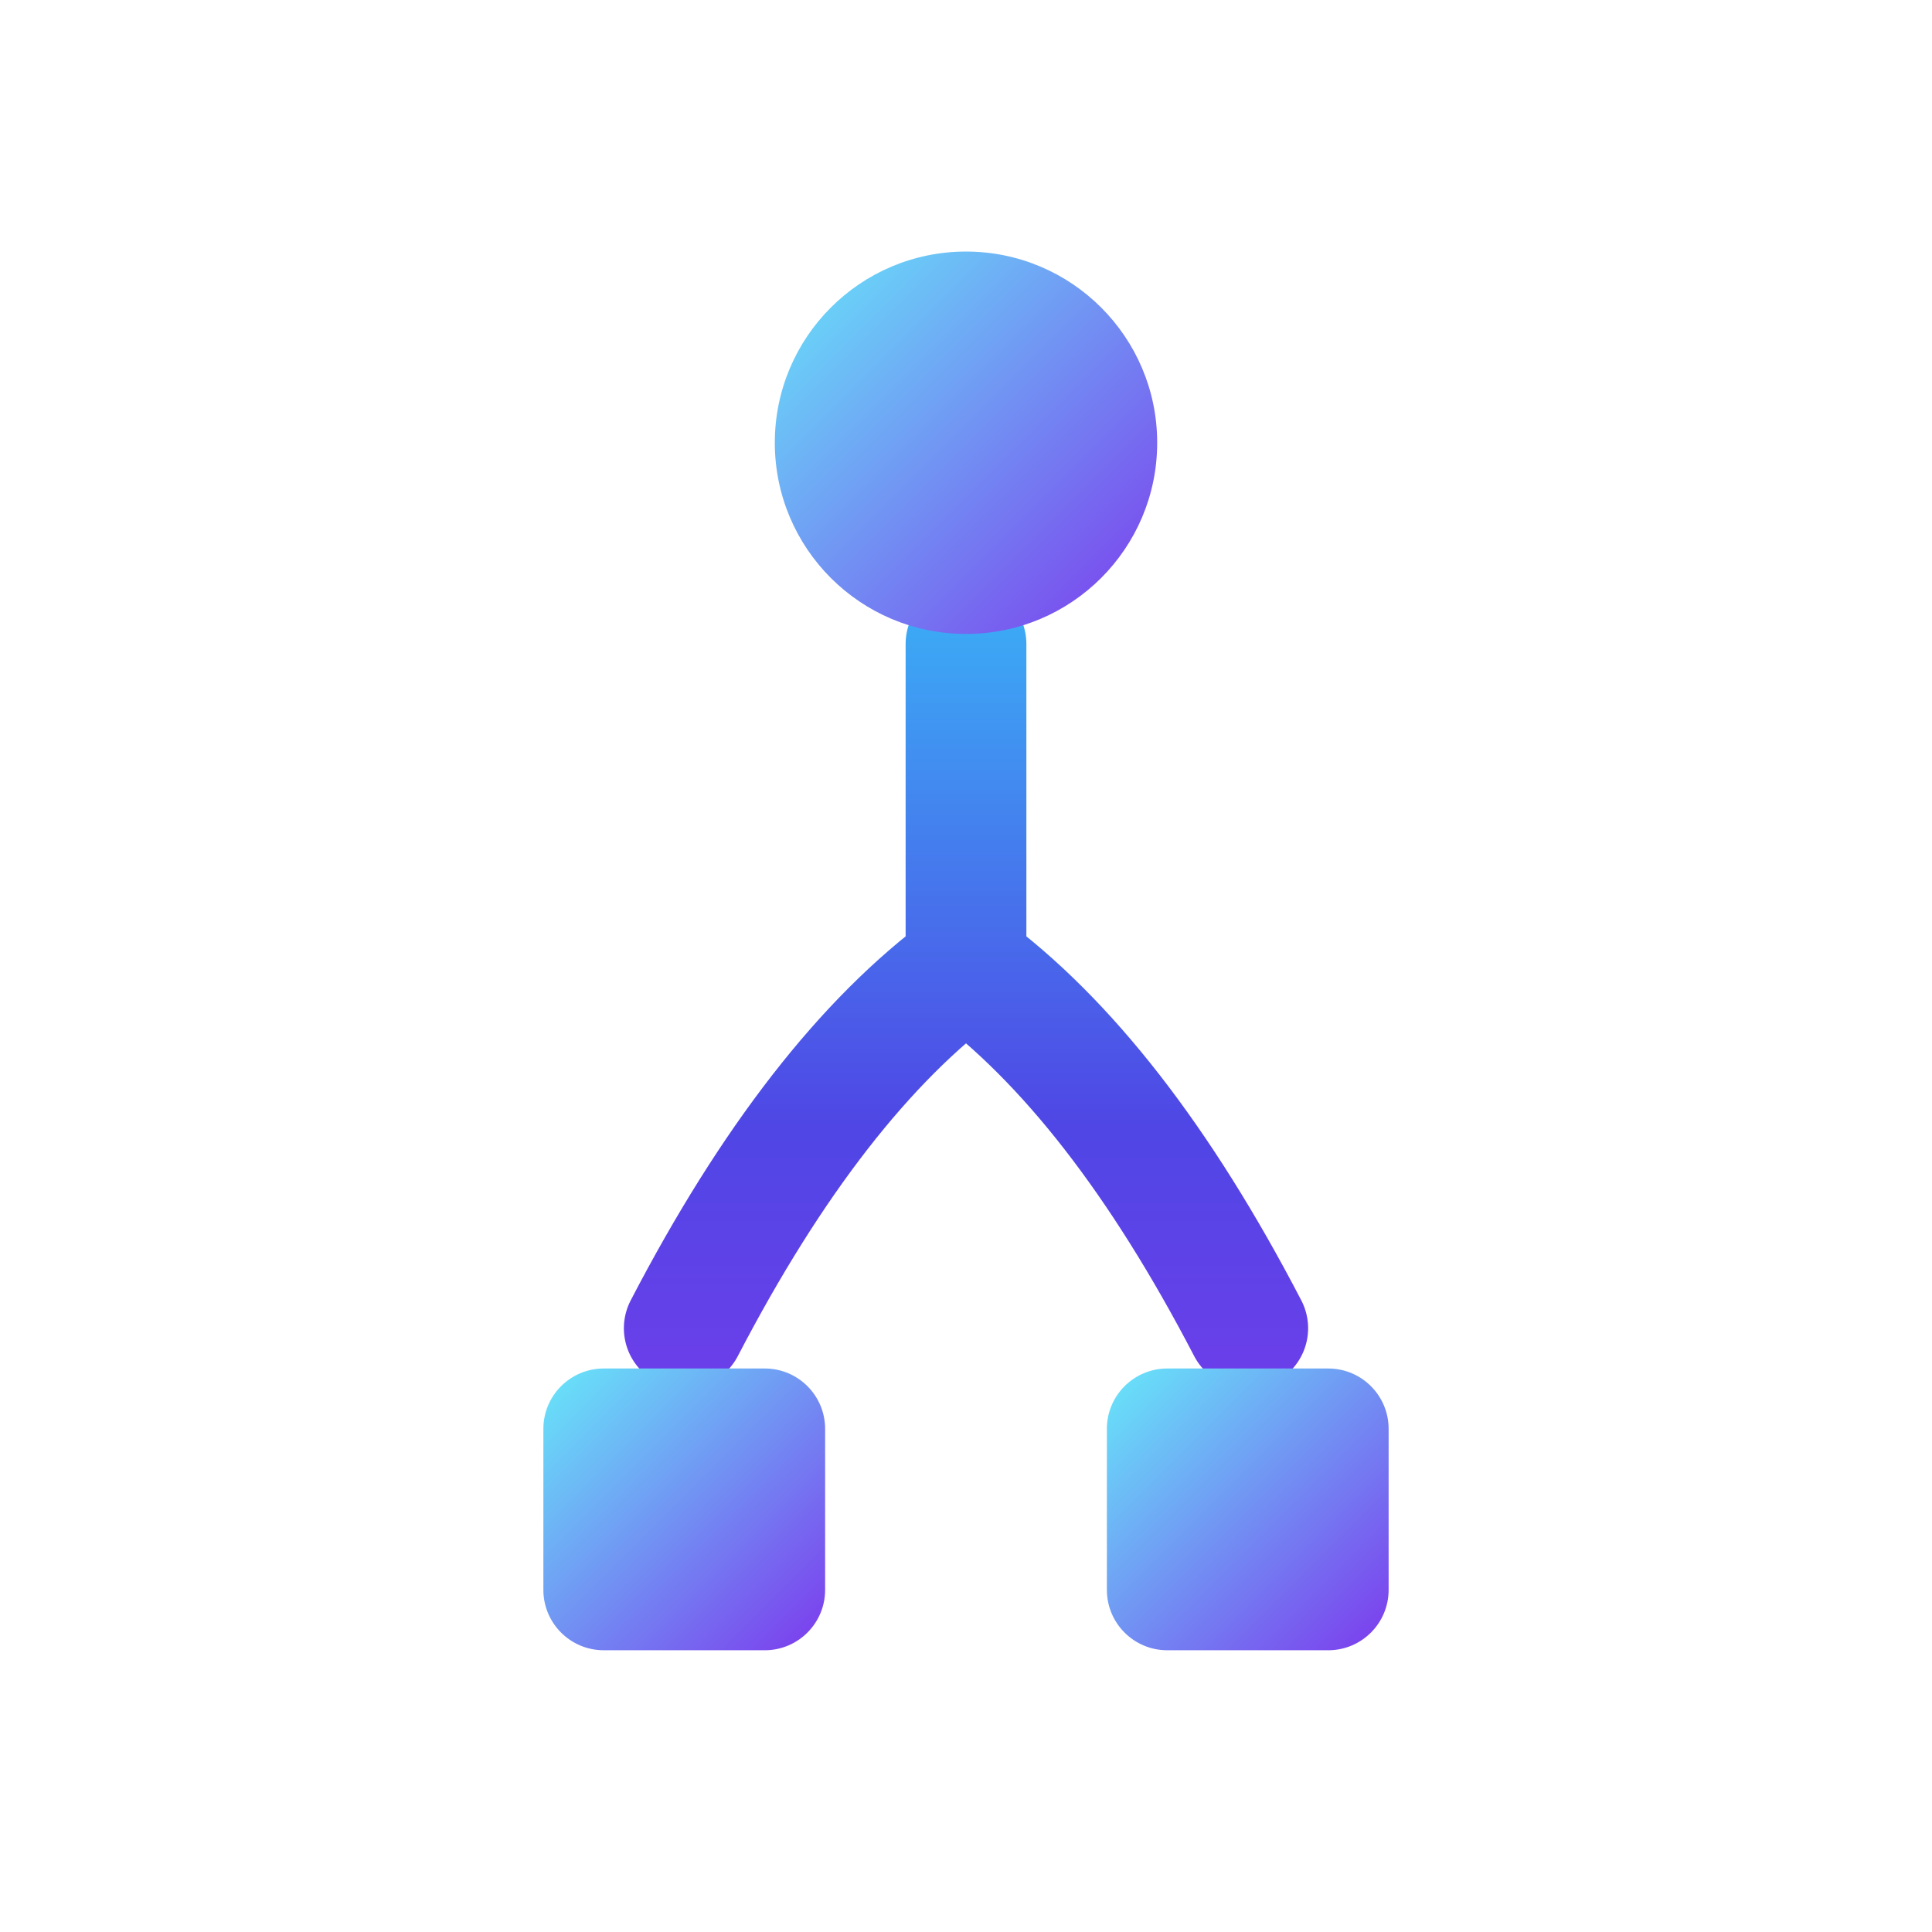
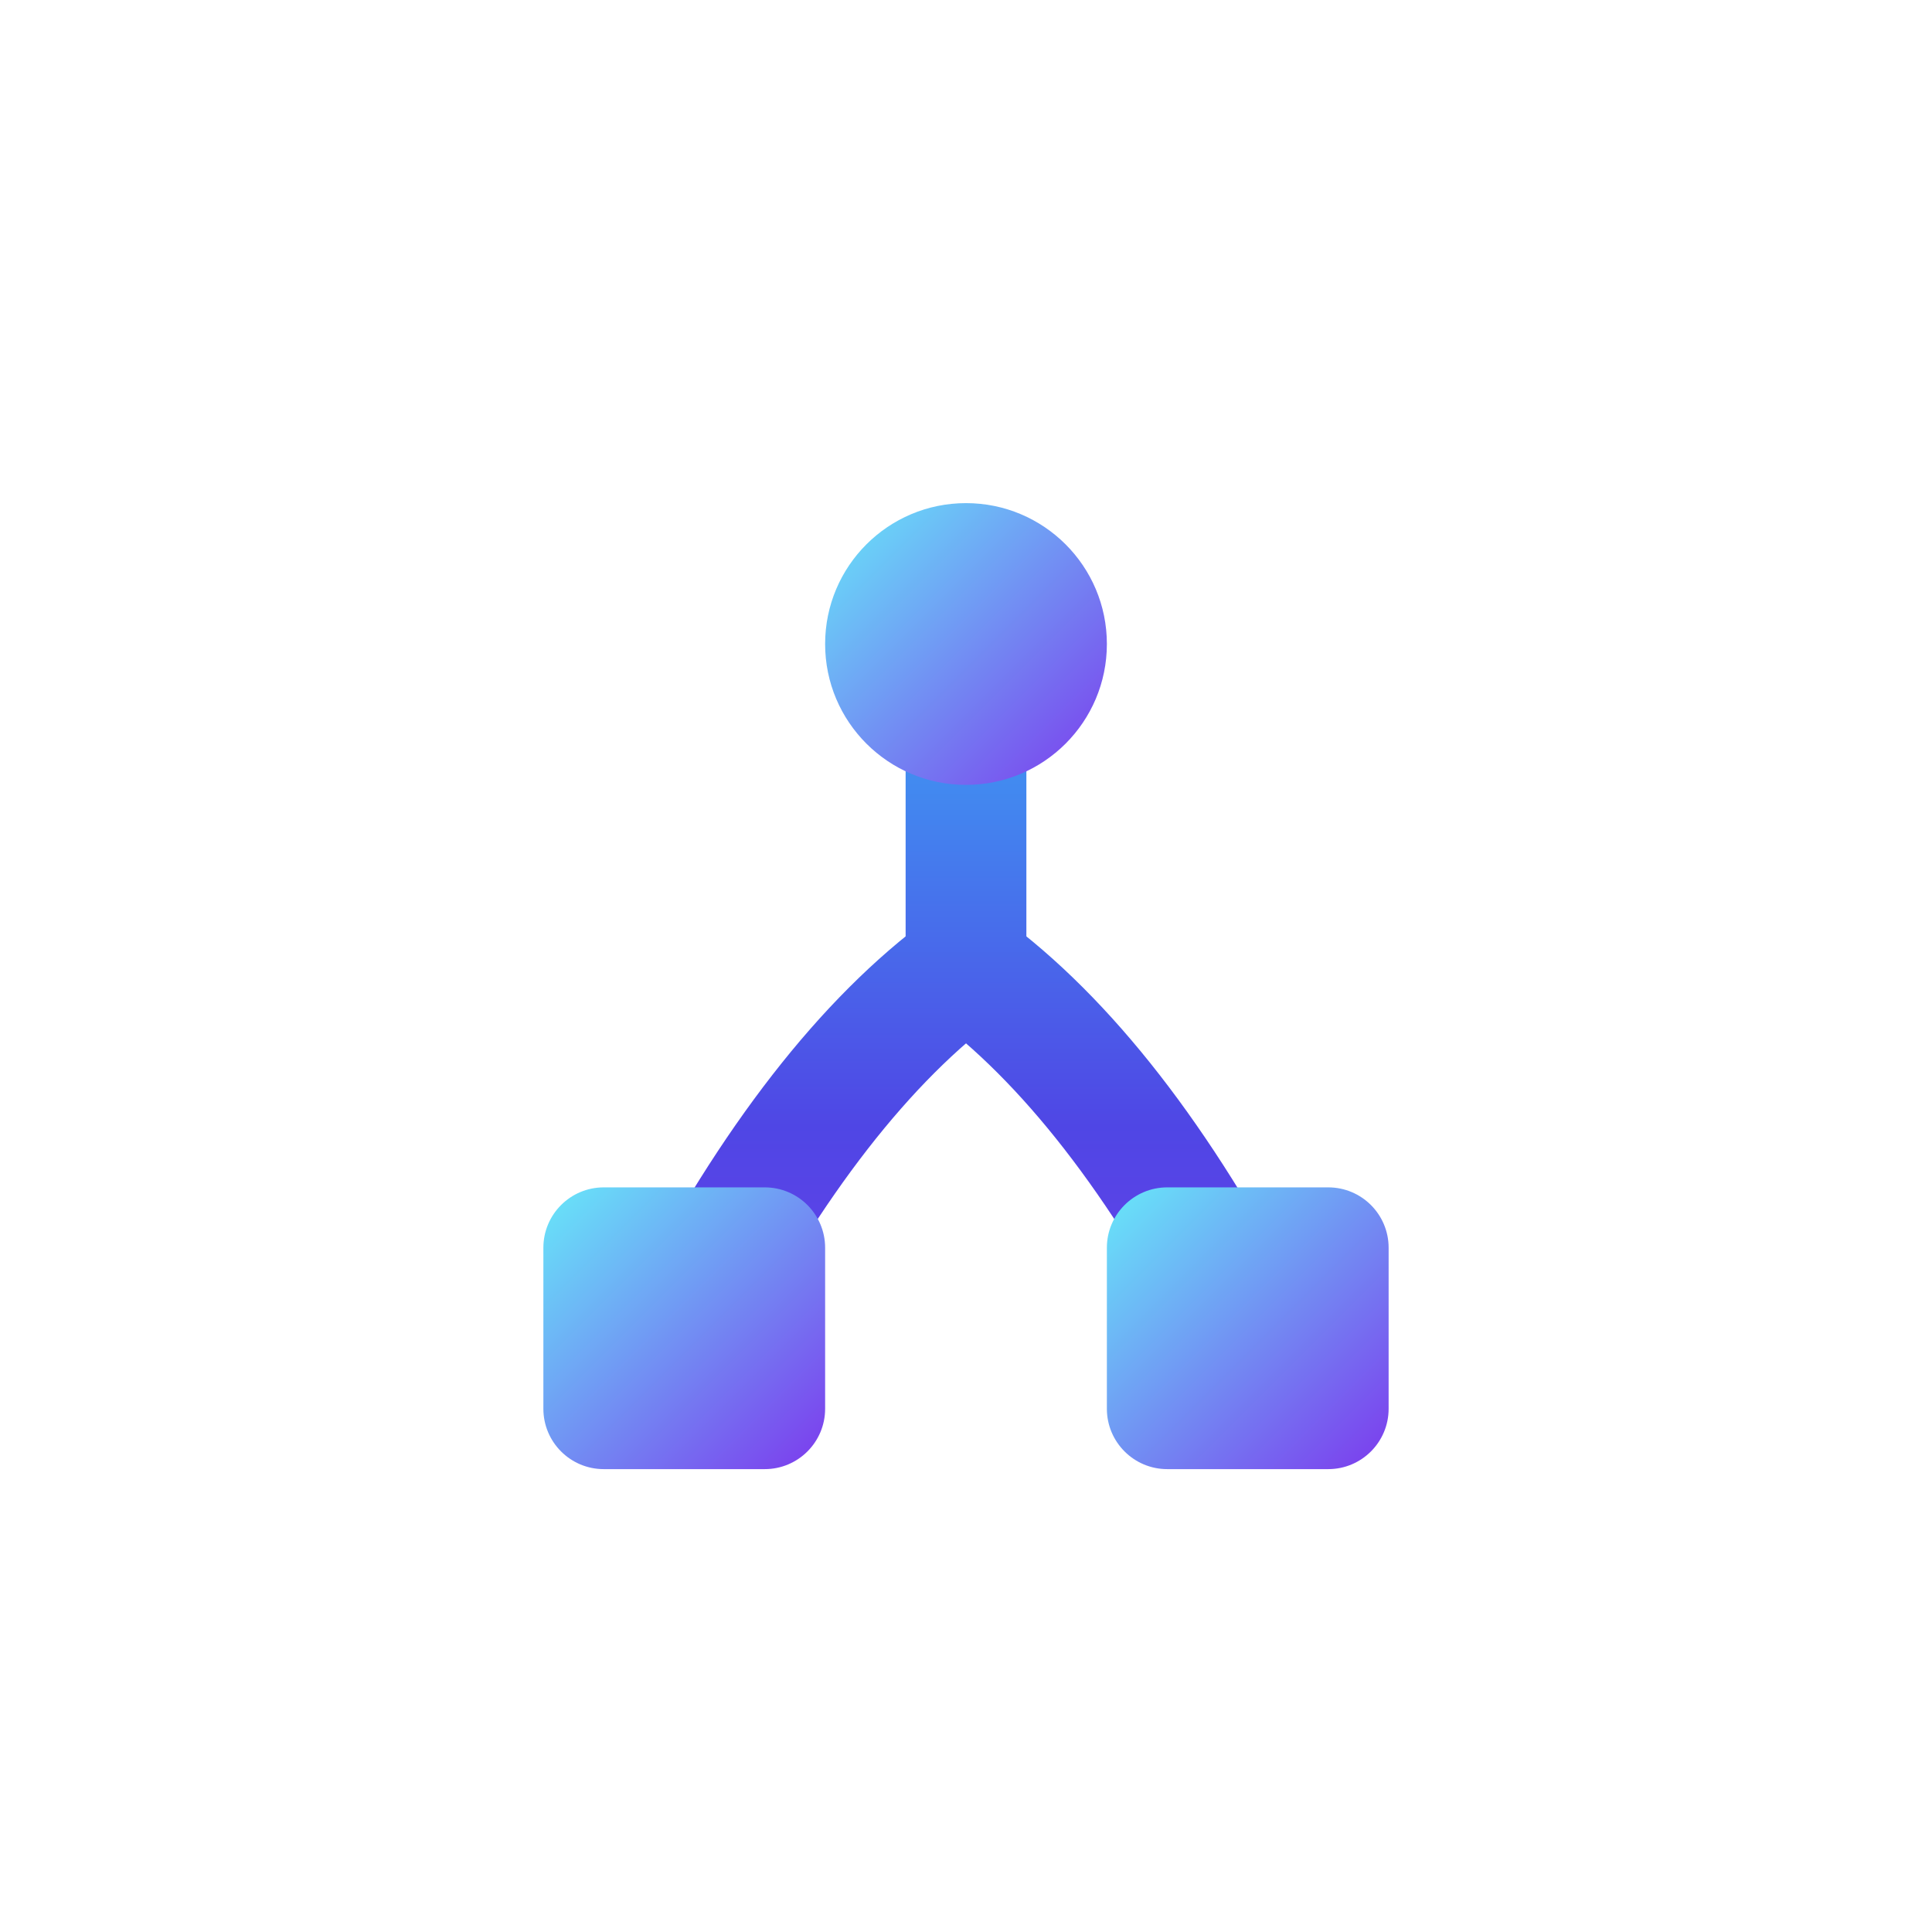
<svg xmlns="http://www.w3.org/2000/svg" width="96" height="96" viewBox="0 0 96 96" role="img" aria-labelledby="masqip-logo-title masqip-logo-desc">
  <defs>
    <linearGradient id="masqip-branch" x1="48" y1="26" x2="48" y2="76" gradientUnits="userSpaceOnUse">
      <stop offset="0" stop-color="#38bdf8" />
      <stop offset="0.6" stop-color="#4f46e5" />
      <stop offset="1" stop-color="#7c3aed" />
    </linearGradient>
    <linearGradient id="masqip-node" x1="0" y1="0" x2="1" y2="1">
      <stop offset="0" stop-color="#67e8f9" />
      <stop offset="1" stop-color="#7c3aed" />
    </linearGradient>
  </defs>
  <g fill="none" stroke-linecap="round" stroke-linejoin="round" stroke-width="6" stroke="url(#masqip-branch)">
    <path d="M48 32v16" />
    <path d="M48 48q-7.5 5.5-14 18" />
    <path d="M48 48q7.5 5.5 14 18" />
  </g>
-   <circle cx="48" cy="22" r="9.5" fill="url(#masqip-node)" />
-   <rect x="27" y="68" width="14" height="14" rx="3" fill="url(#masqip-node)" />
-   <rect x="55" y="68" width="14" height="14" rx="3" fill="url(#masqip-node)" />
+   <circle cx="48" cy="32" r="7" fill="url(#masqip-node)" />
+   <rect x="27" y="59" width="14" height="14" rx="3" fill="url(#masqip-node)" />
+   <rect x="55" y="59" width="14" height="14" rx="3" fill="url(#masqip-node)" />
</svg>
